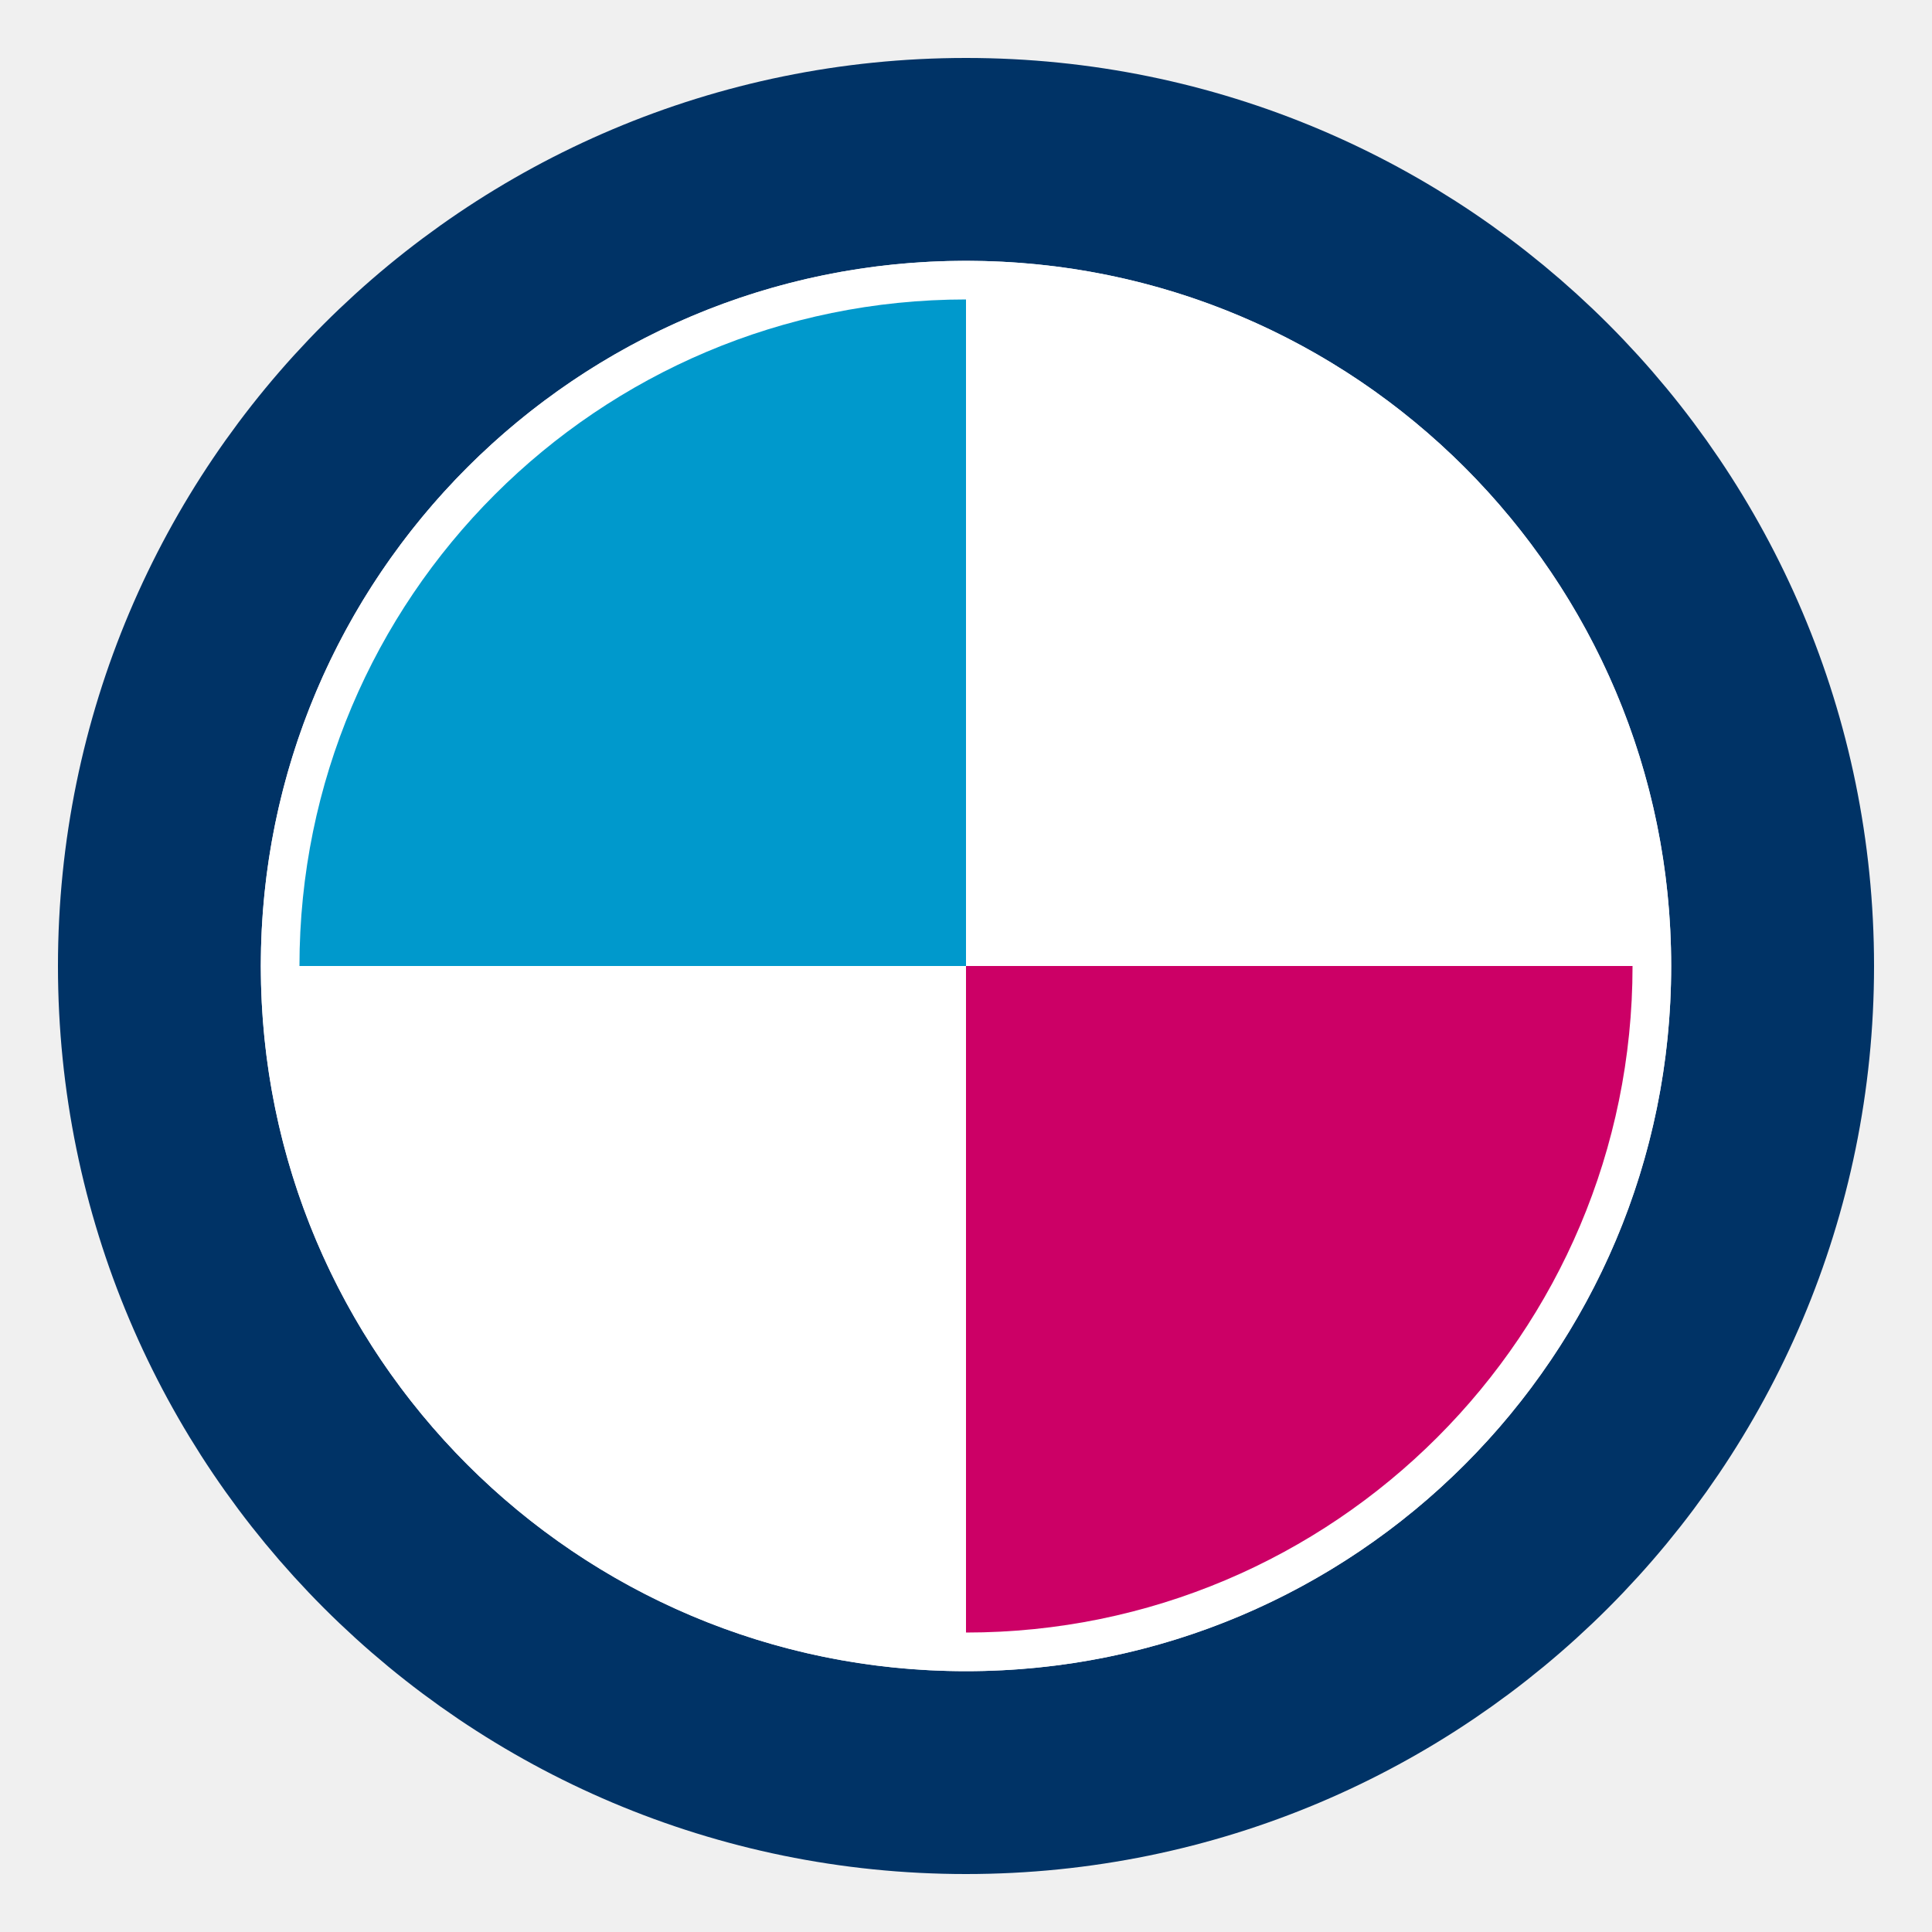
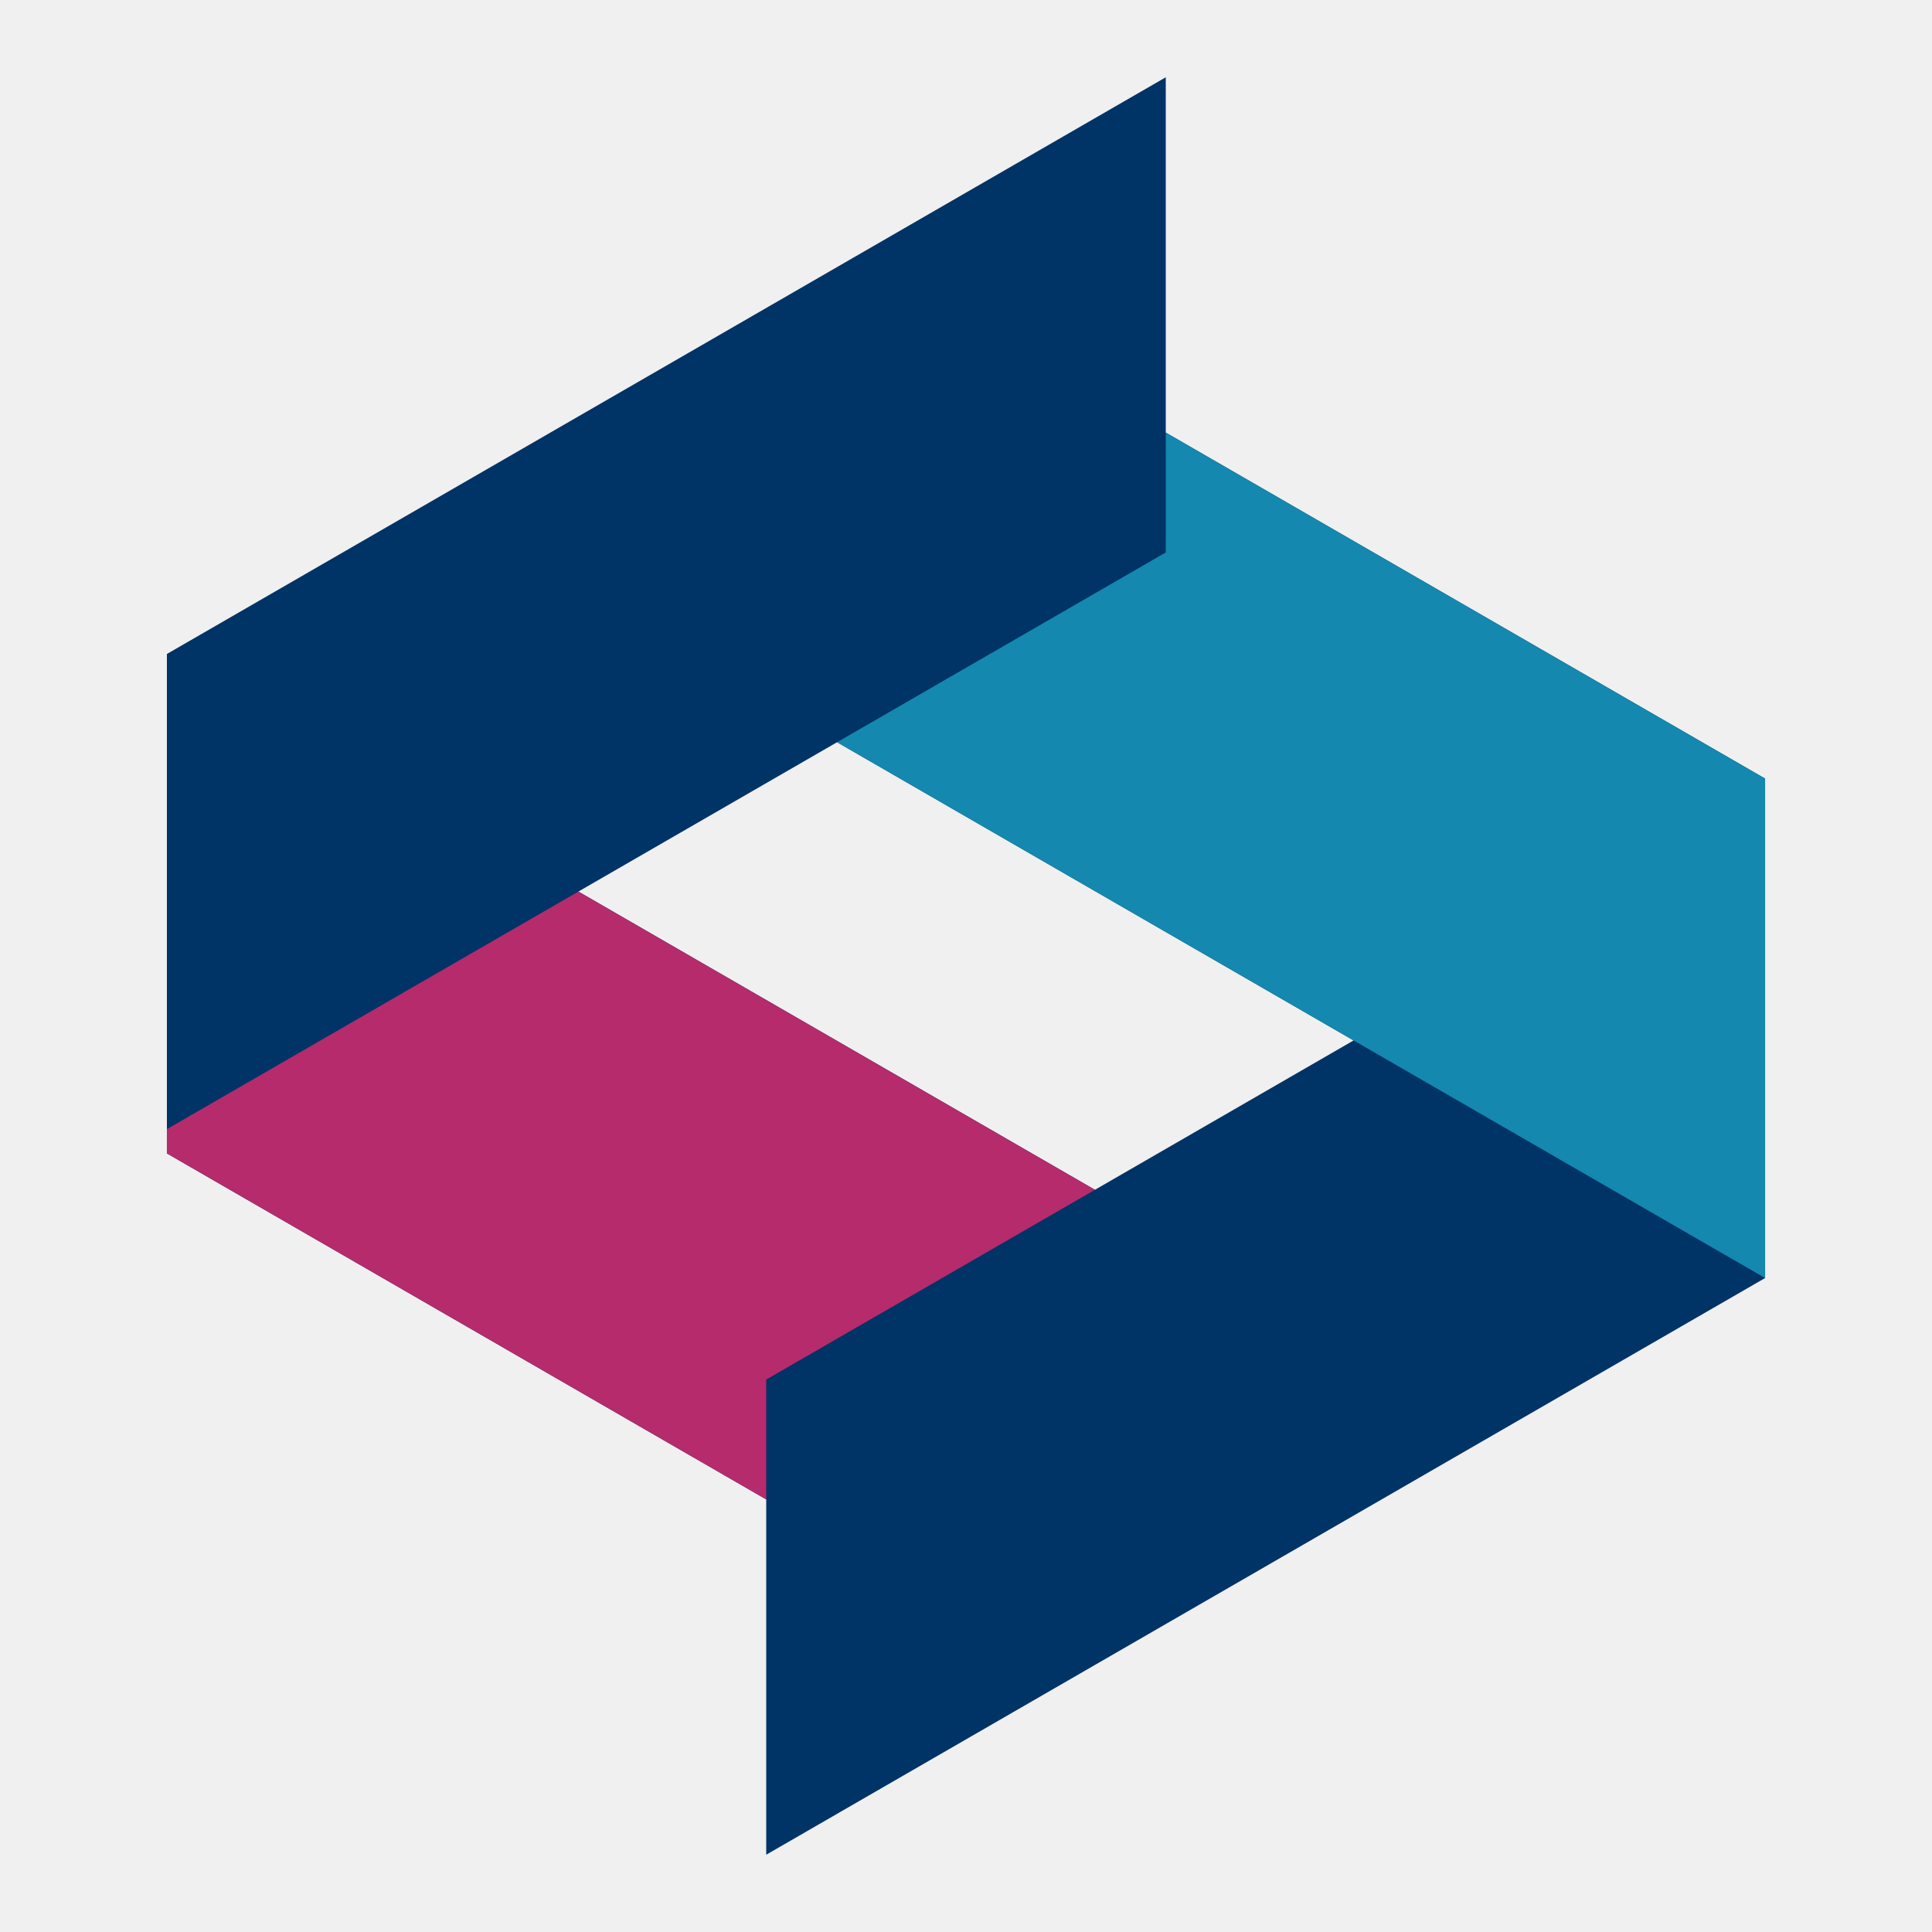
<svg xmlns="http://www.w3.org/2000/svg" viewBox="0 0 100 100" role="img" aria-label="Gonzalo Llamosas García">
-   <circle cx="50" cy="50" r="41.75" fill="none" stroke="#003366" stroke-width="10.5" />
-   <circle cx="50" cy="50" r="36.5" fill="#ffffff" />
-   <path d="M 50 50 L 15.5 50 A 34.5 34.5 0 0 1 50 15.5 Z" fill="#0099cc" />
-   <path d="M 50 50 L 50 15.5 A 34.5 34.5 0 0 1 84.5 50 Z" fill="#ffffff" />
-   <path d="M 50 50 L 84.5 50 A 34.5 34.5 0 0 1 50 84.5 Z" fill="#cc0066" />
-   <path d="M 50 50 L 50 84.5 A 34.5 34.5 0 0 1 15.5 50 Z" fill="#ffffff" />
+   <g transform="translate(50 50) scale(1.034026) translate(-48 -50.6188)">
+     <path fill="#003366" fill-rule="evenodd" d="M 8 35 L 58 6.132 L 58 23.917 L 88 41.238 L 88 66.238 L 38 95.105 L 38 77.321 L 8 60 Z M 28.598 46.892 L 41.546 39.417 L 67.402 54.345 L 54.454 61.821 Z" />
+     <path fill="#b52b6c" d="M 8 58.785 L 28.598 46.892 L 54.454 61.821 L 38 71.321 L 38 77.321 L 8 60 Z" />
+     <path fill="#1488ae" d="M 58 23.917 L 88 41.238 L 88 66.238 L 41.546 39.417 L 58 29.917 Z" />
+   </g>
</svg>
